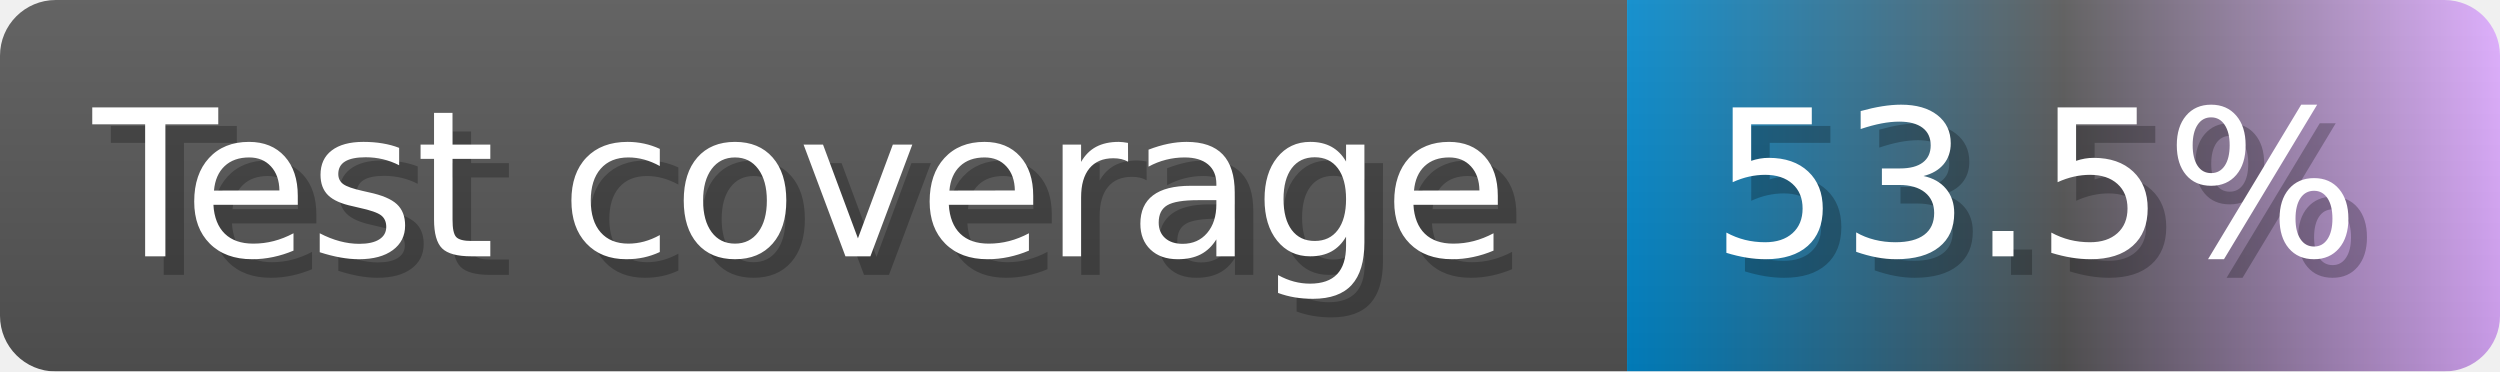
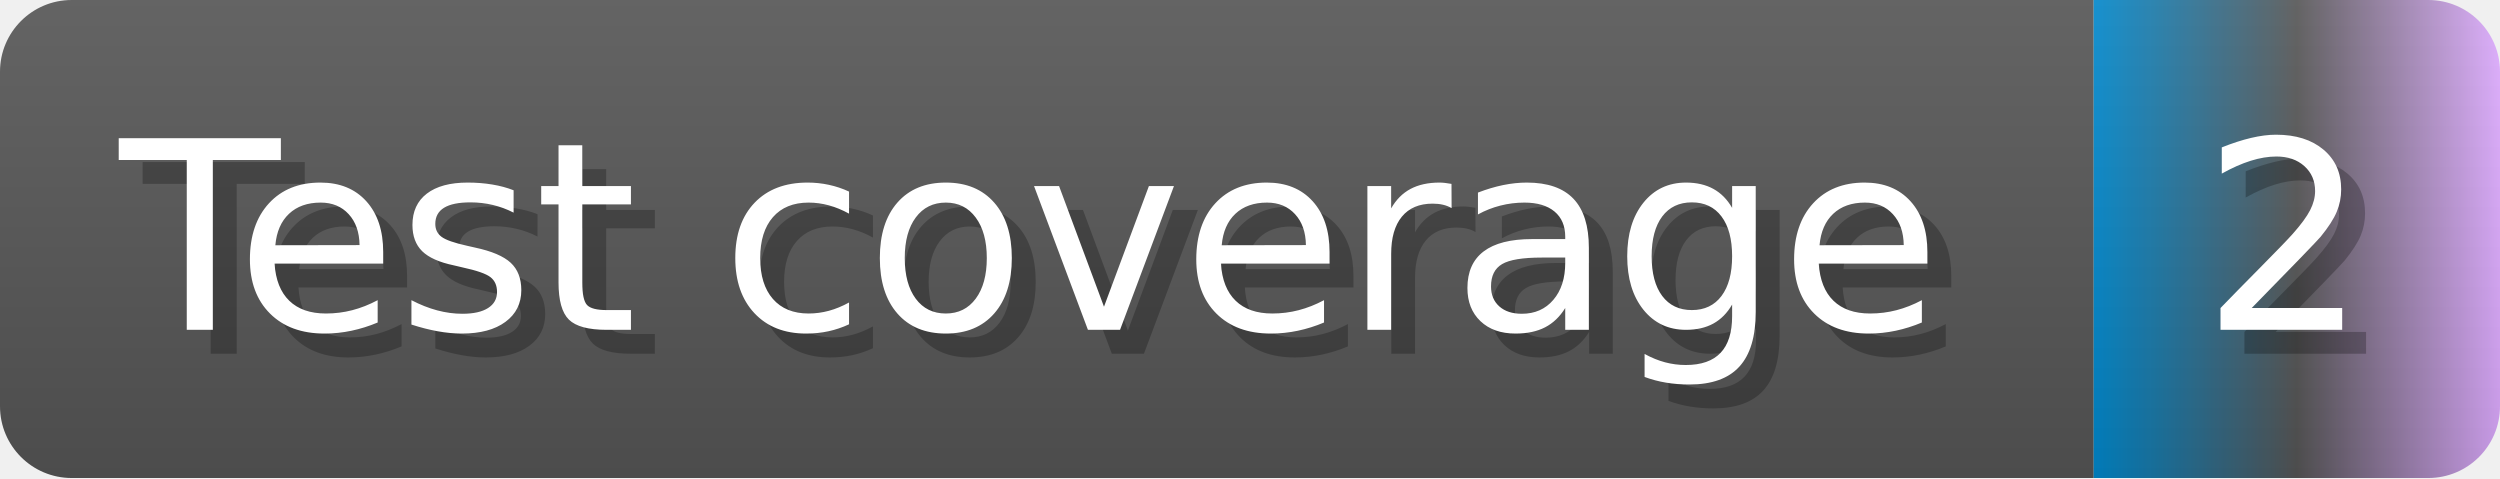
- <svg xmlns="http://www.w3.org/2000/svg" width="134.6" height="20" viewBox="0 0 1346 200" role="img" aria-label="Test coverage: 53.5%">
+ <svg xmlns="http://www.w3.org/2000/svg" width="104.6" height="20" viewBox="0 0 1046 200" role="img" aria-label="Test coverage: 2">
  <linearGradient id="a" x2="0" y2="100%">
    <stop offset="0" stop-opacity=".1" stop-color="#EEE" />
    <stop offset="1" stop-opacity=".1" />
  </linearGradient>
  <mask id="m">
-     <rect width="1346" height="200" rx="30" fill="#FFF" />
+     <rect width="1046" height="200" rx="30" fill="#FFF" />
  </mask>
  <g mask="url(#m)">
    <rect width="876" height="200" fill="#555" />
-     <rect width="470" height="200" fill="url(#x)" x="876" />
-     <rect width="1346" height="200" fill="url(#a)" />
+     <rect width="170" height="200" fill="url(#x)" x="876" />
+     <rect width="1046" height="200" fill="url(#a)" />
  </g>
  <g aria-hidden="true" fill="#fff" text-anchor="start" font-family="Verdana,DejaVu Sans,sans-serif" font-size="110">
    <text x="60" y="148" textLength="776" fill="#000" opacity="0.25">Test coverage</text>
    <text x="50" y="138" textLength="776">Test coverage</text>
-     <text x="931" y="148" textLength="370" fill="#000" opacity="0.25">53.5%</text>
-     <text x="921" y="138" textLength="370">53.5%</text>
+     <text x="931" y="148" textLength="70" fill="#000" opacity="0.25">2</text>
+     <text x="921" y="138" textLength="70">2</text>
  </g>
  <linearGradient id="x" x1="0%" y1="0%" x2="100%" y2="0%">
    <stop offset="0%" style="stop-color:#08C" />
    <stop offset="50%" style="stop-color:#555" />
    <stop offset="100%" style="stop-color:#daf" />
  </linearGradient>
</svg>
